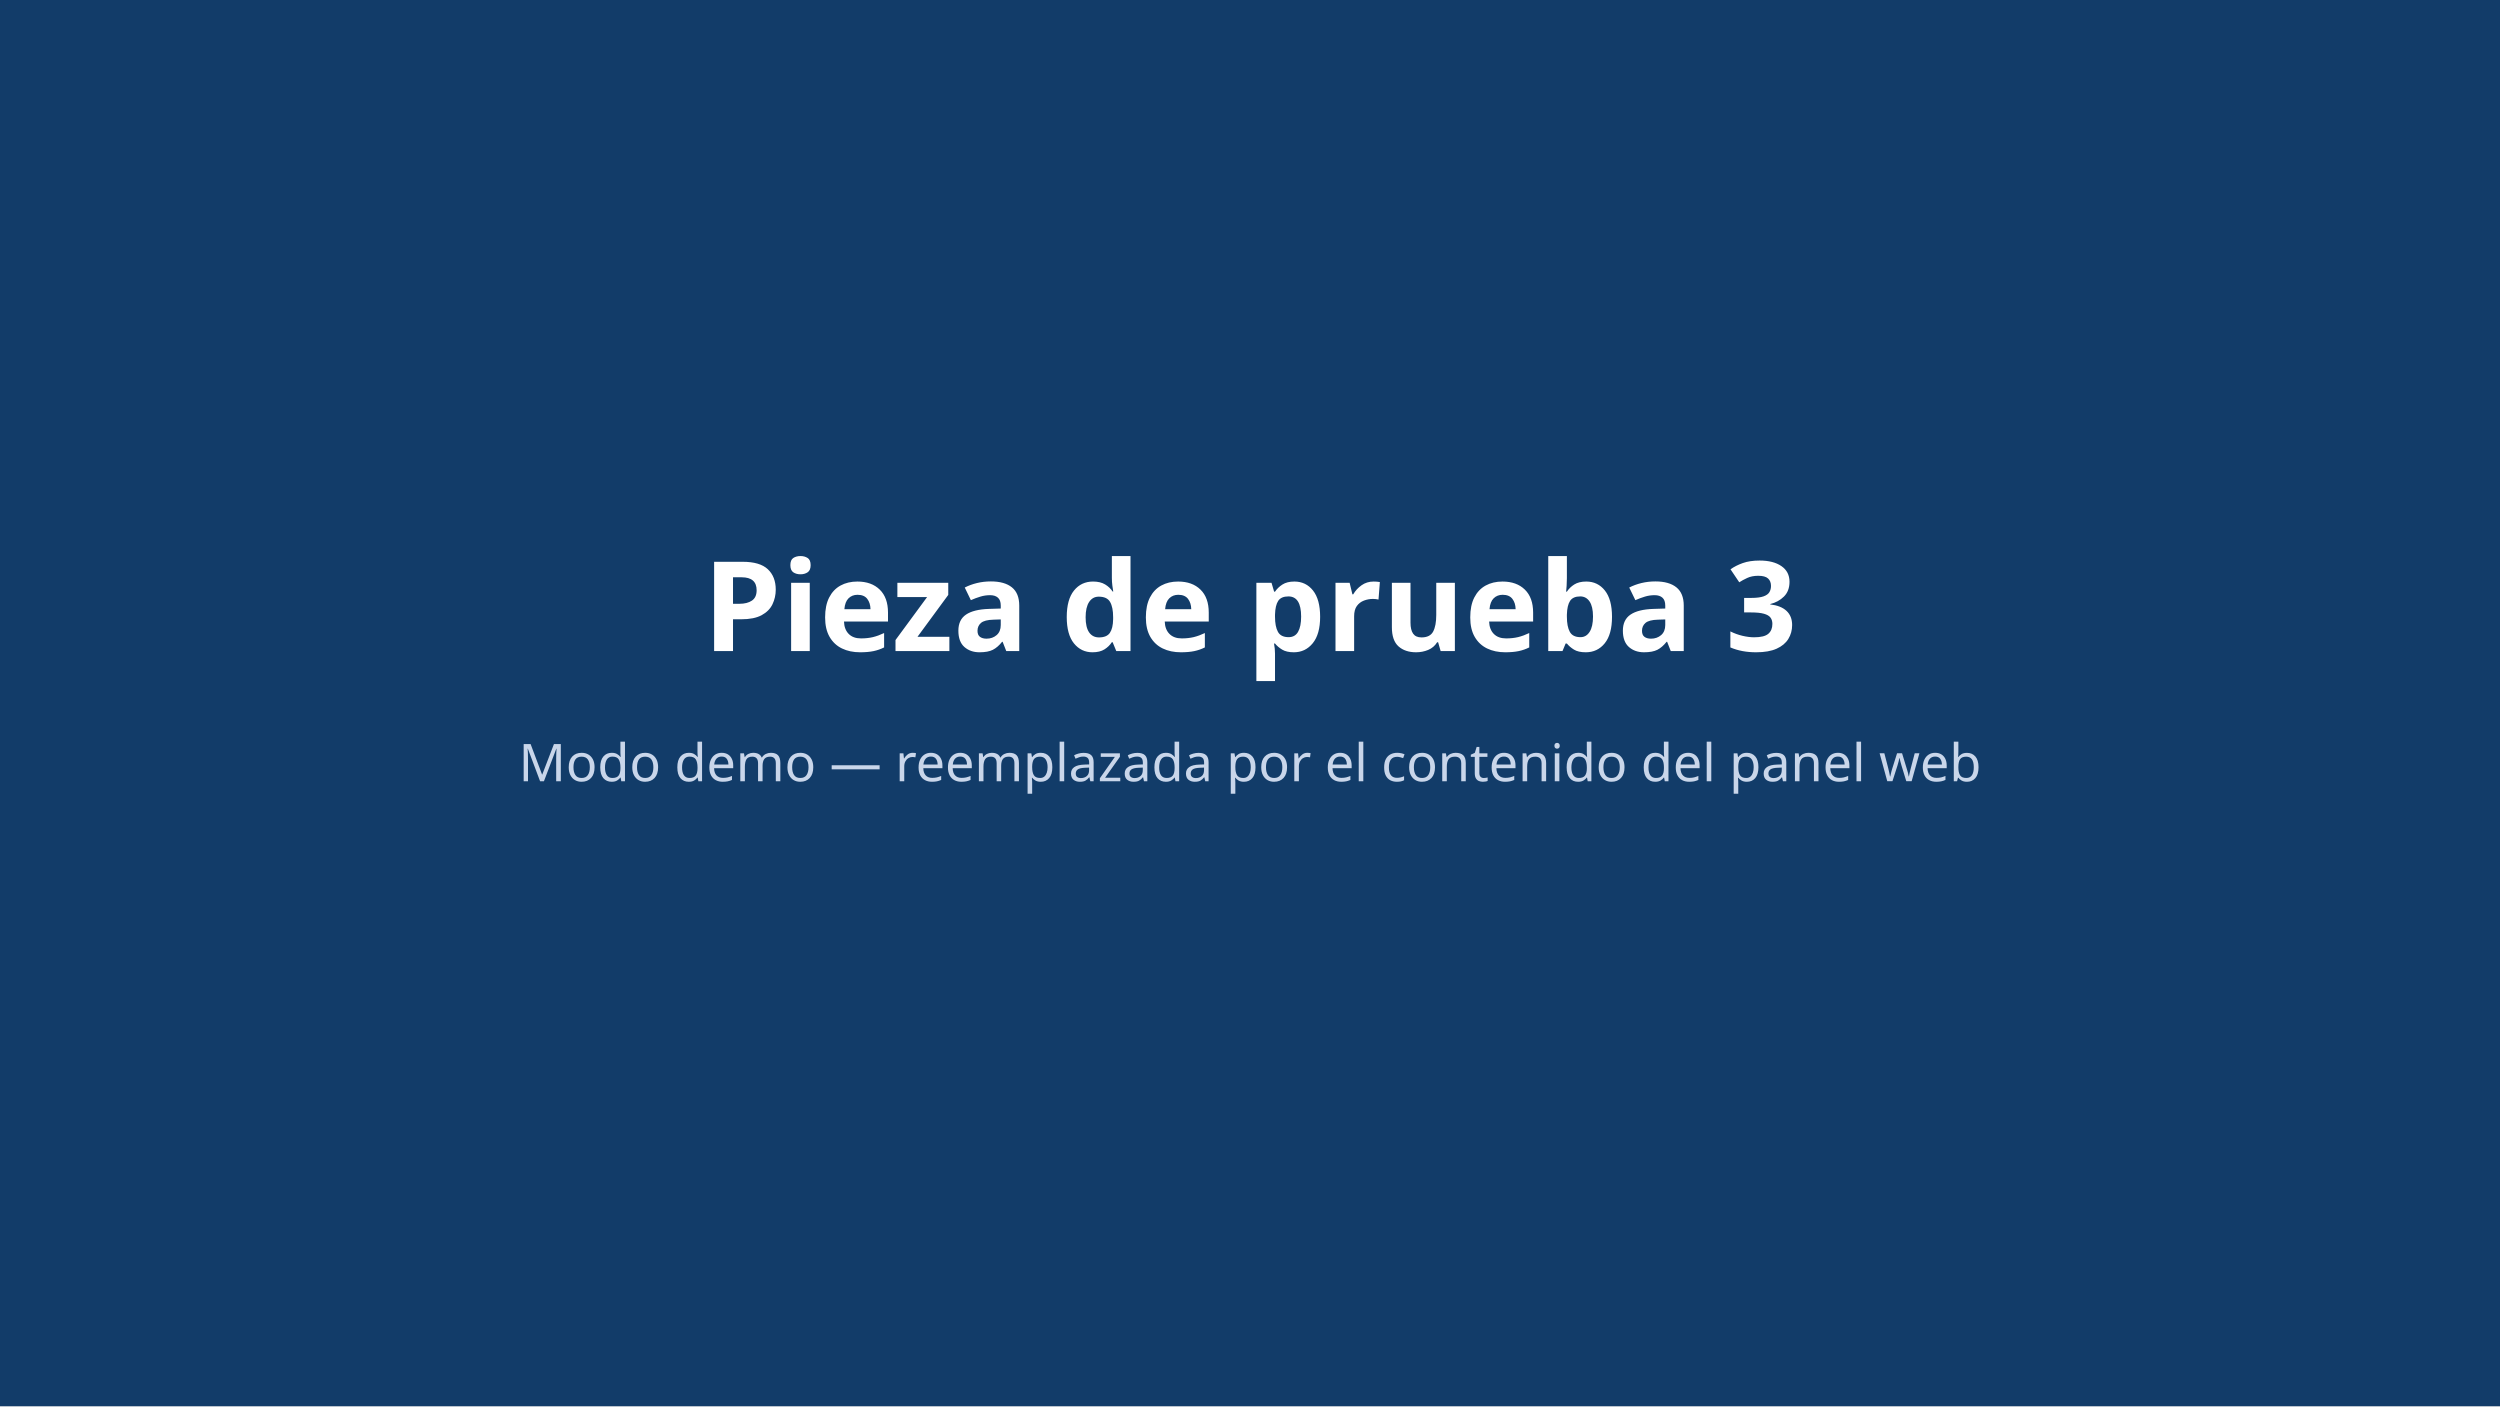
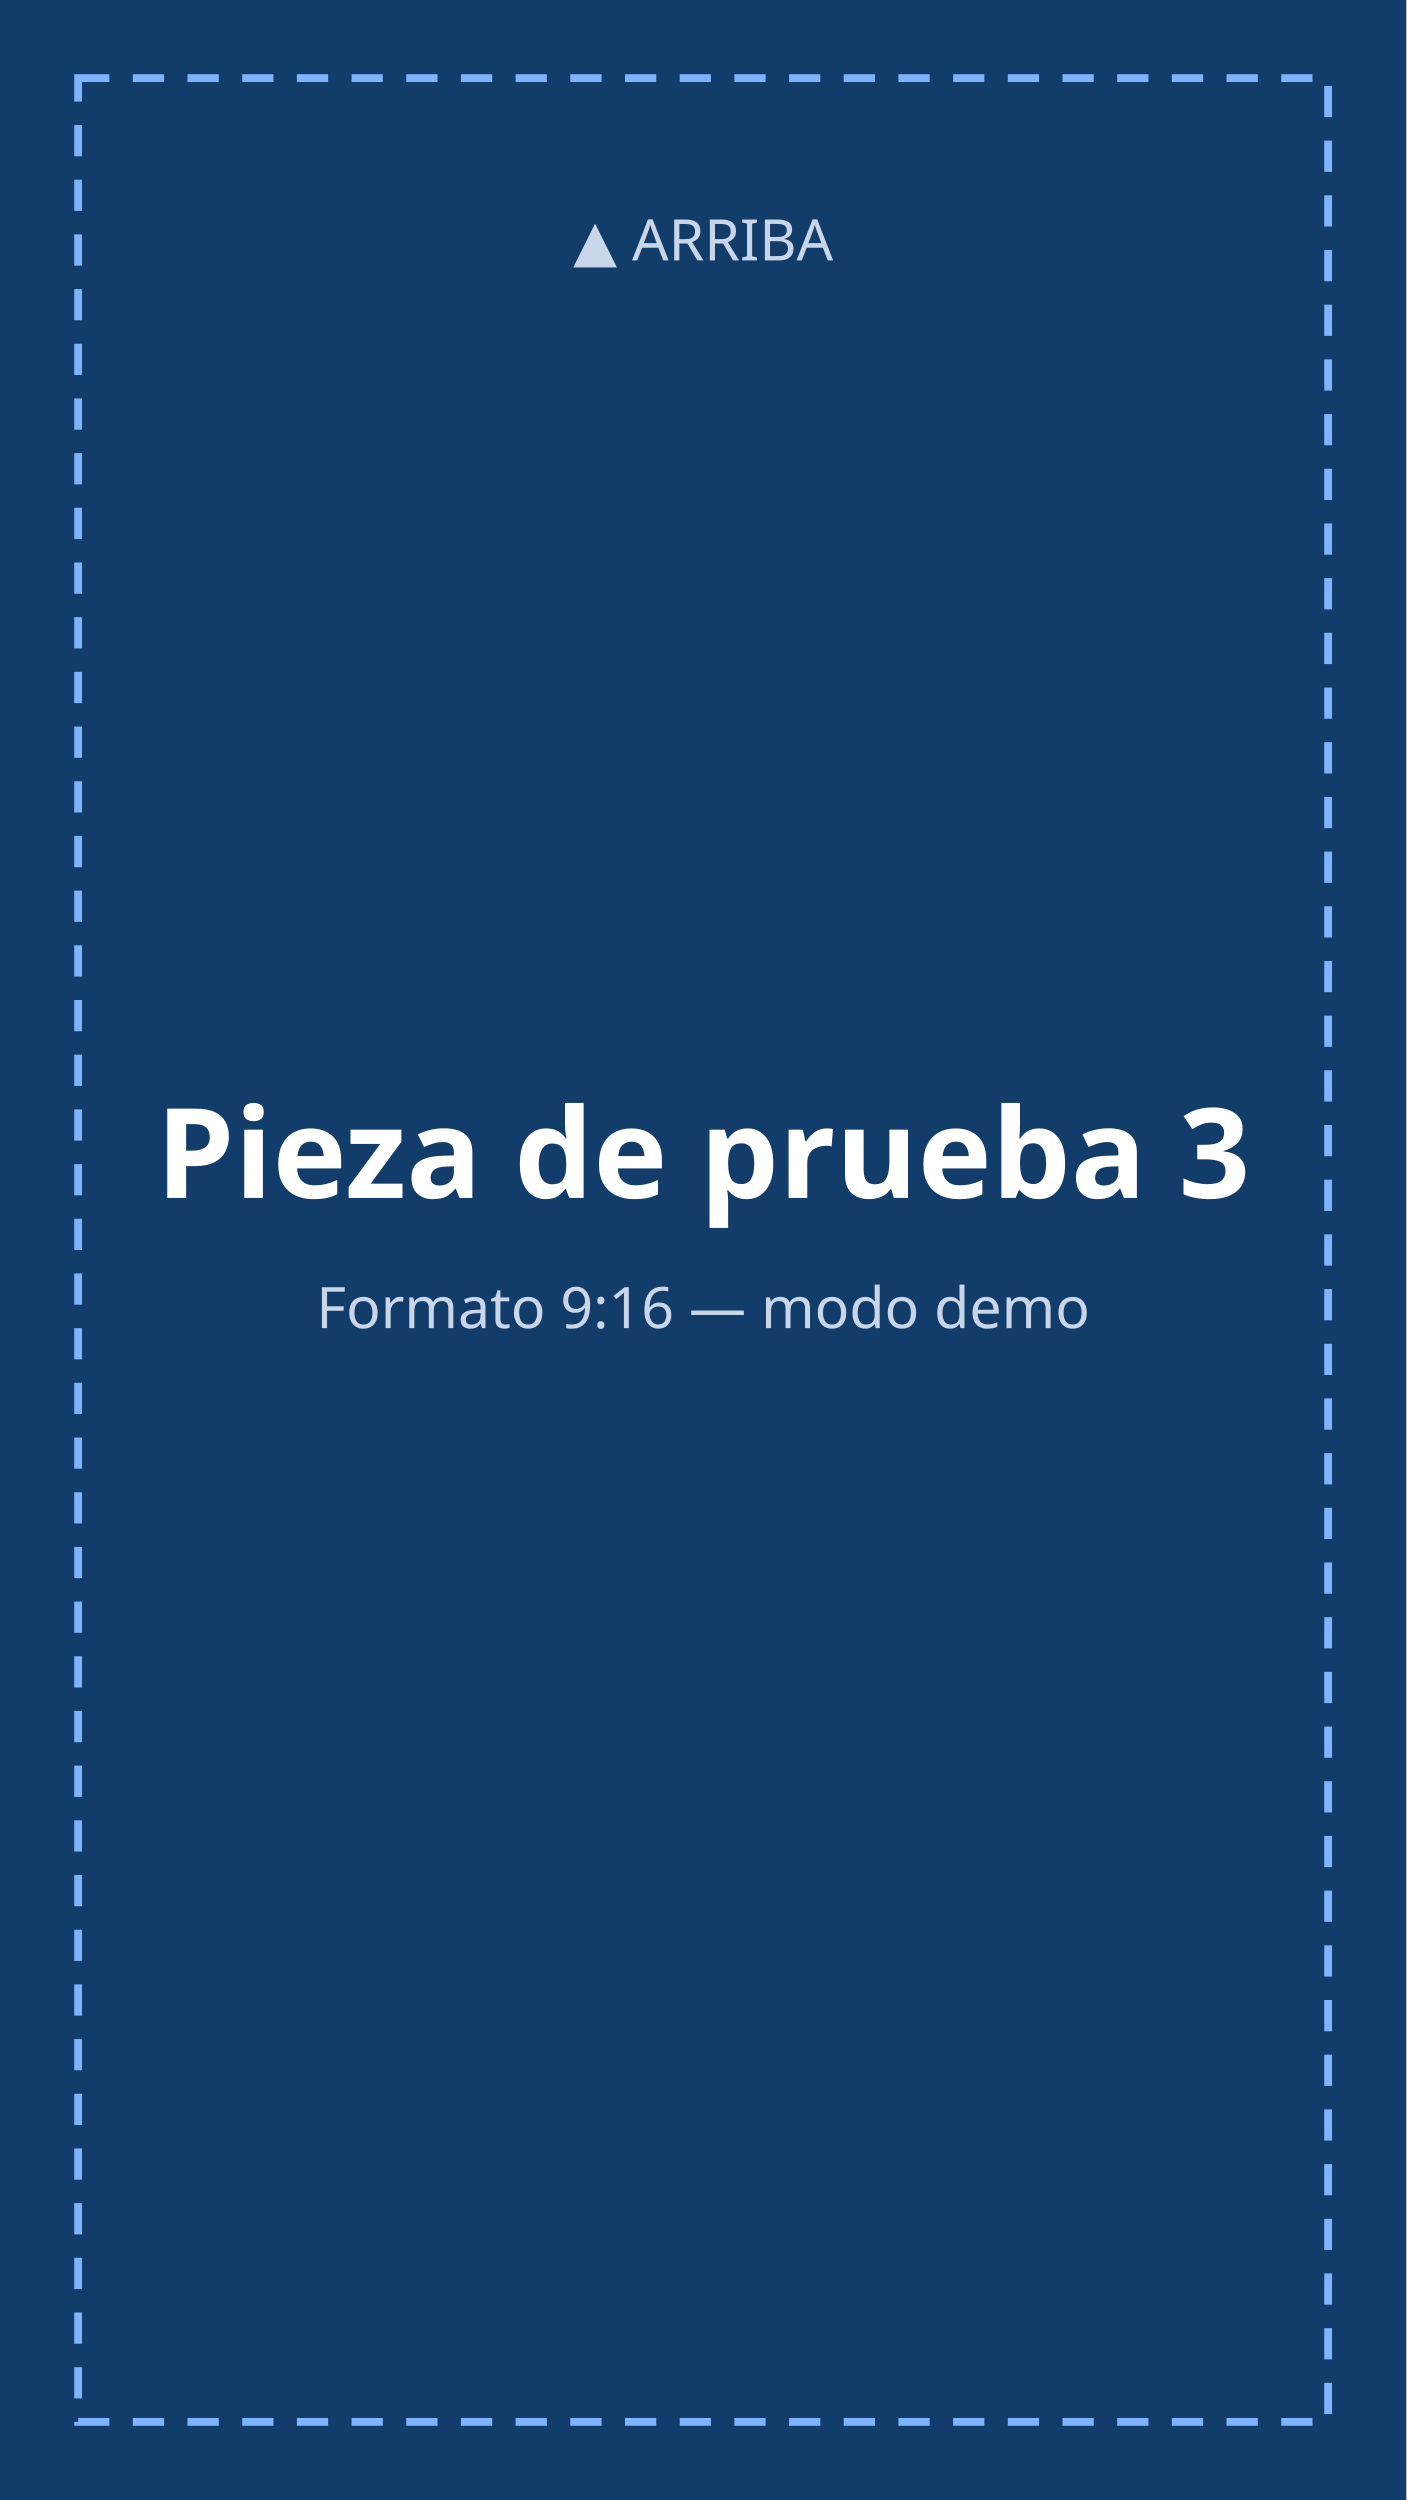
- <svg xmlns="http://www.w3.org/2000/svg" width="1920" height="1080" viewBox="0 0 1920 1080">
-   <rect width="1920" height="1080" fill="#123C69" />
-   <text x="960" y="500" fill="#FFFFFF" font-family="Segoe UI, sans-serif" font-size="96" font-weight="700" text-anchor="middle">Pieza de prueba 3</text>
-   <text x="960" y="600" fill="#C9D6EA" font-family="Segoe UI, sans-serif" font-size="40" text-anchor="middle">Modo demo — reemplazada por el contenido del panel web</text>
+ <svg xmlns="http://www.w3.org/2000/svg" width="1080" height="1920" viewBox="0 0 1080 1920">
+   <rect width="1080" height="1920" fill="#123C69" />
+   <rect x="60" y="60" width="960" height="1800" fill="none" stroke="#7FB2FF" stroke-width="6" stroke-dasharray="24 18" />
+   <text x="540" y="200" fill="#C9D6EA" font-family="Segoe UI, sans-serif" font-size="44" text-anchor="middle">▲ ARRIBA</text>
+   <text x="540" y="920" fill="#FFFFFF" font-family="Segoe UI, sans-serif" font-size="96" font-weight="700" text-anchor="middle">Pieza de prueba 3</text>
+   <text x="540" y="1020" fill="#C9D6EA" font-family="Segoe UI, sans-serif" font-size="44" text-anchor="middle">Formato 9:16 — modo demo</text>
</svg>
